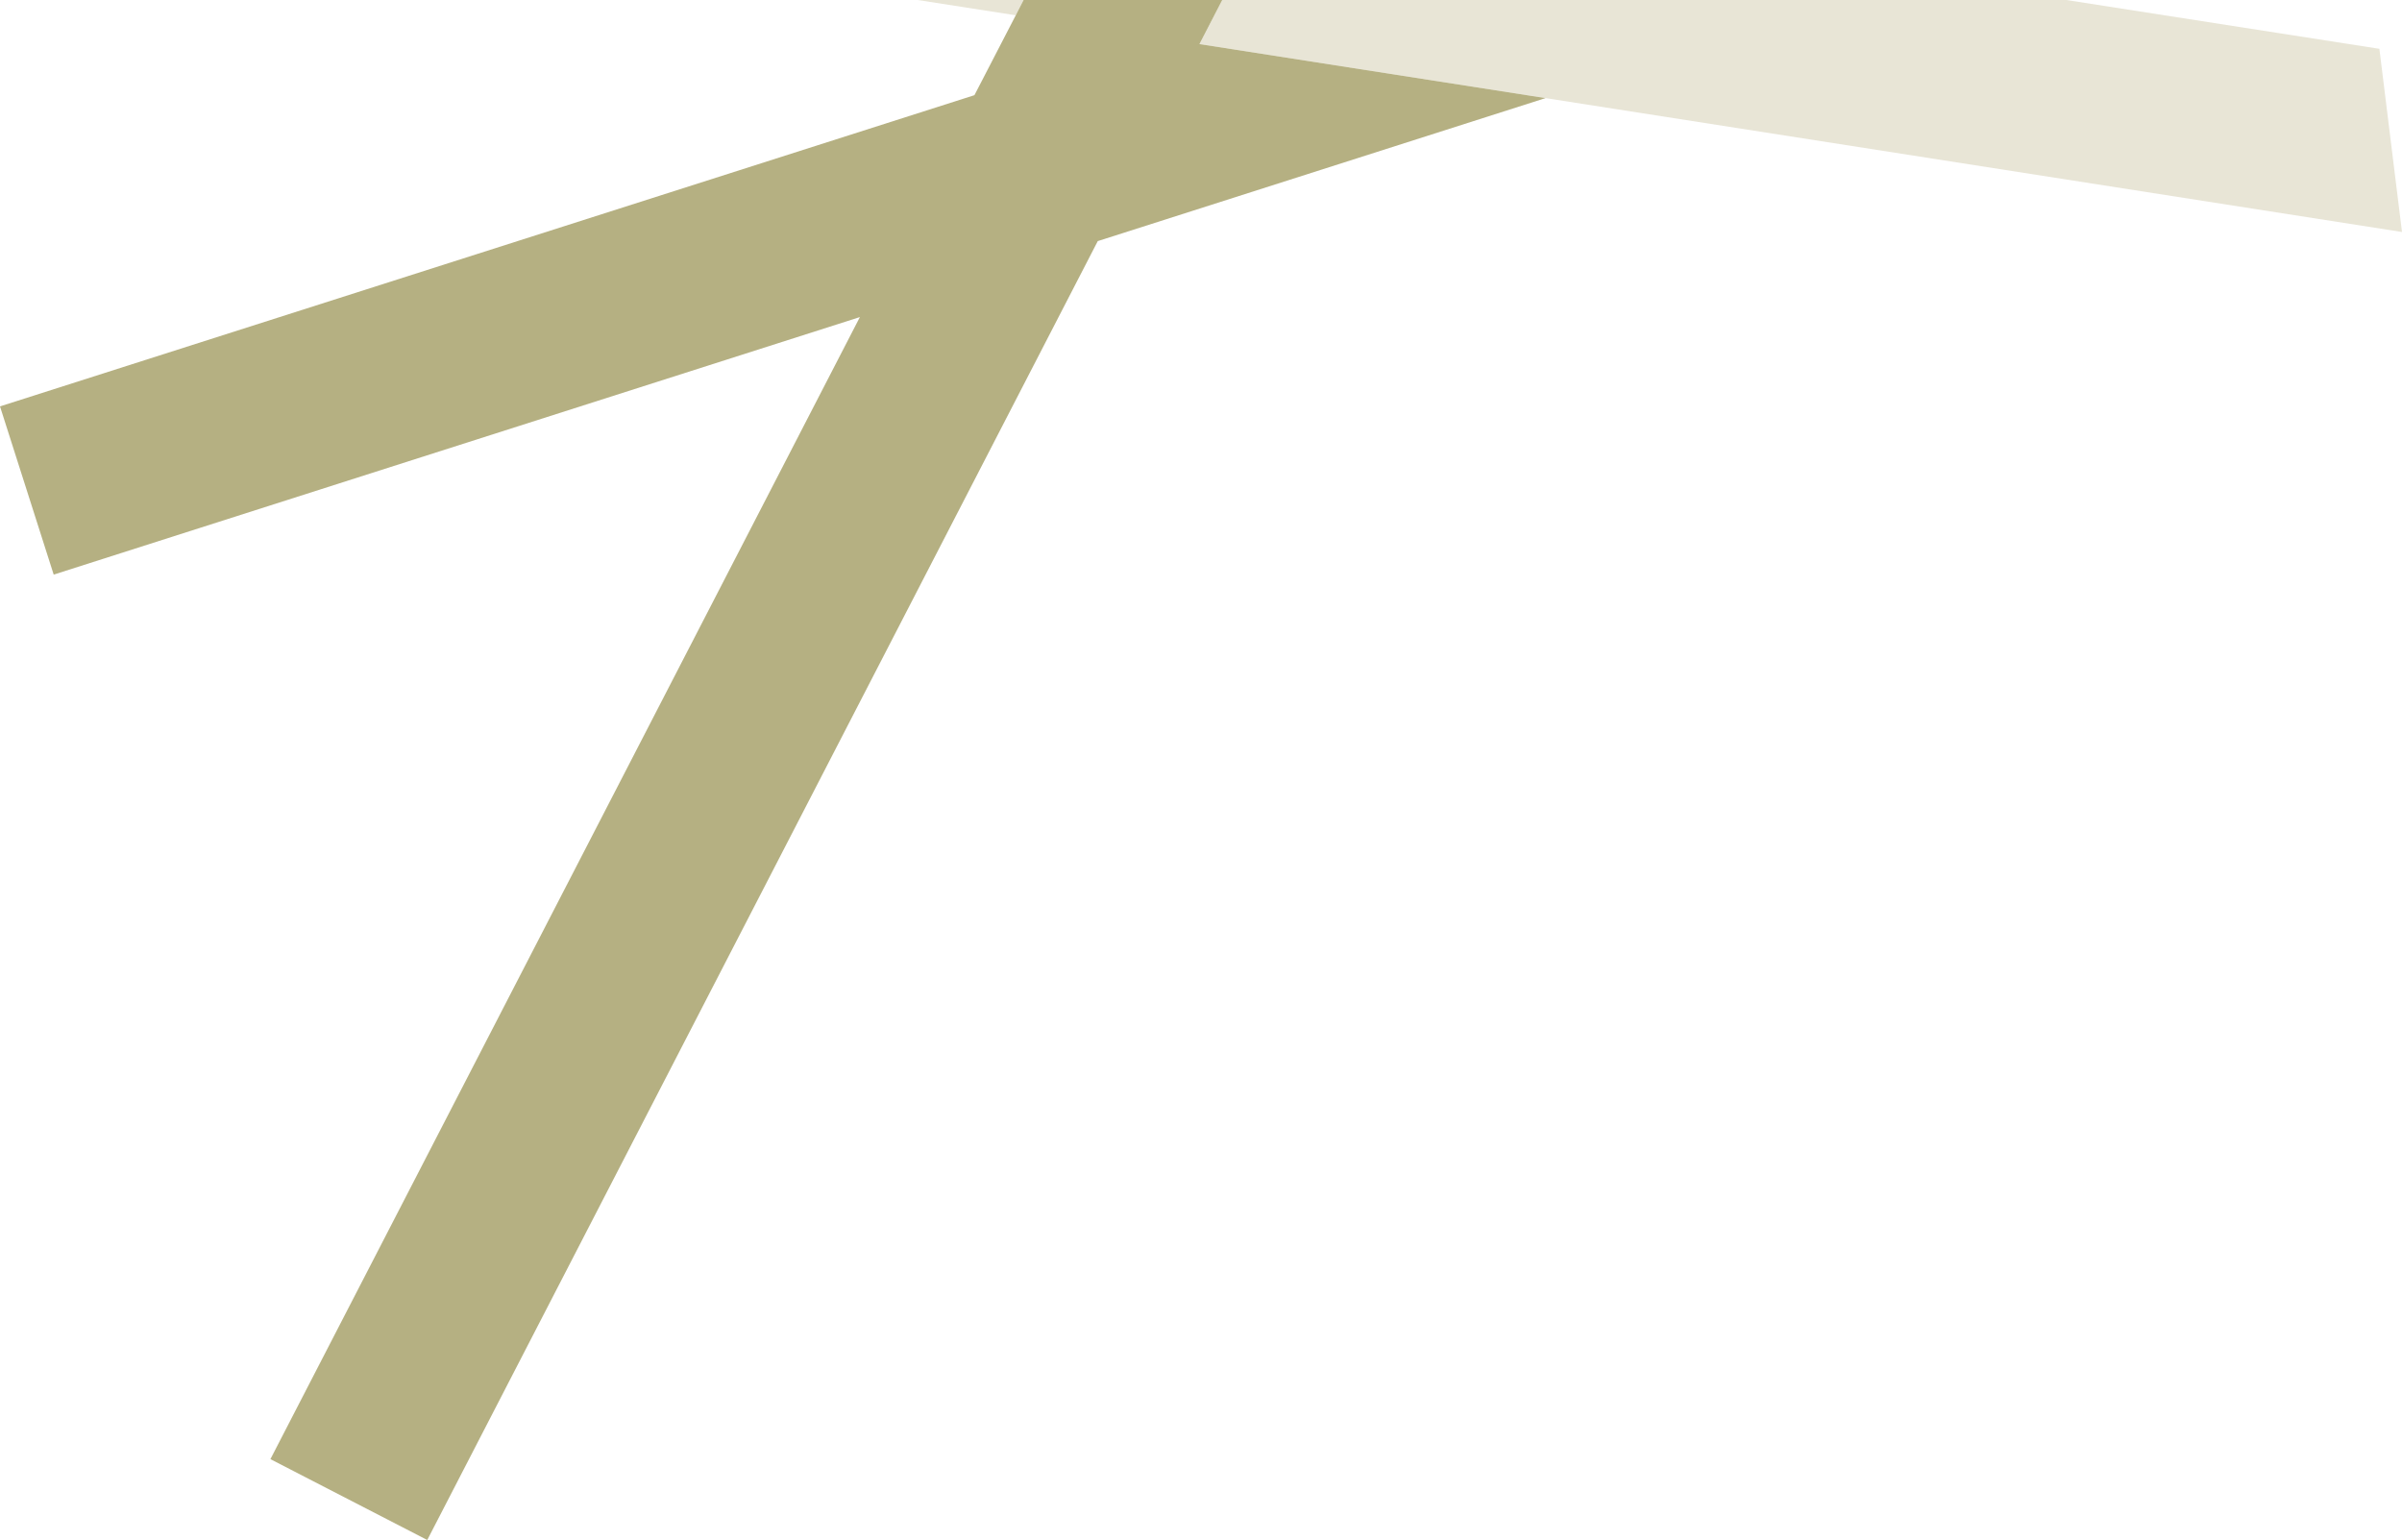
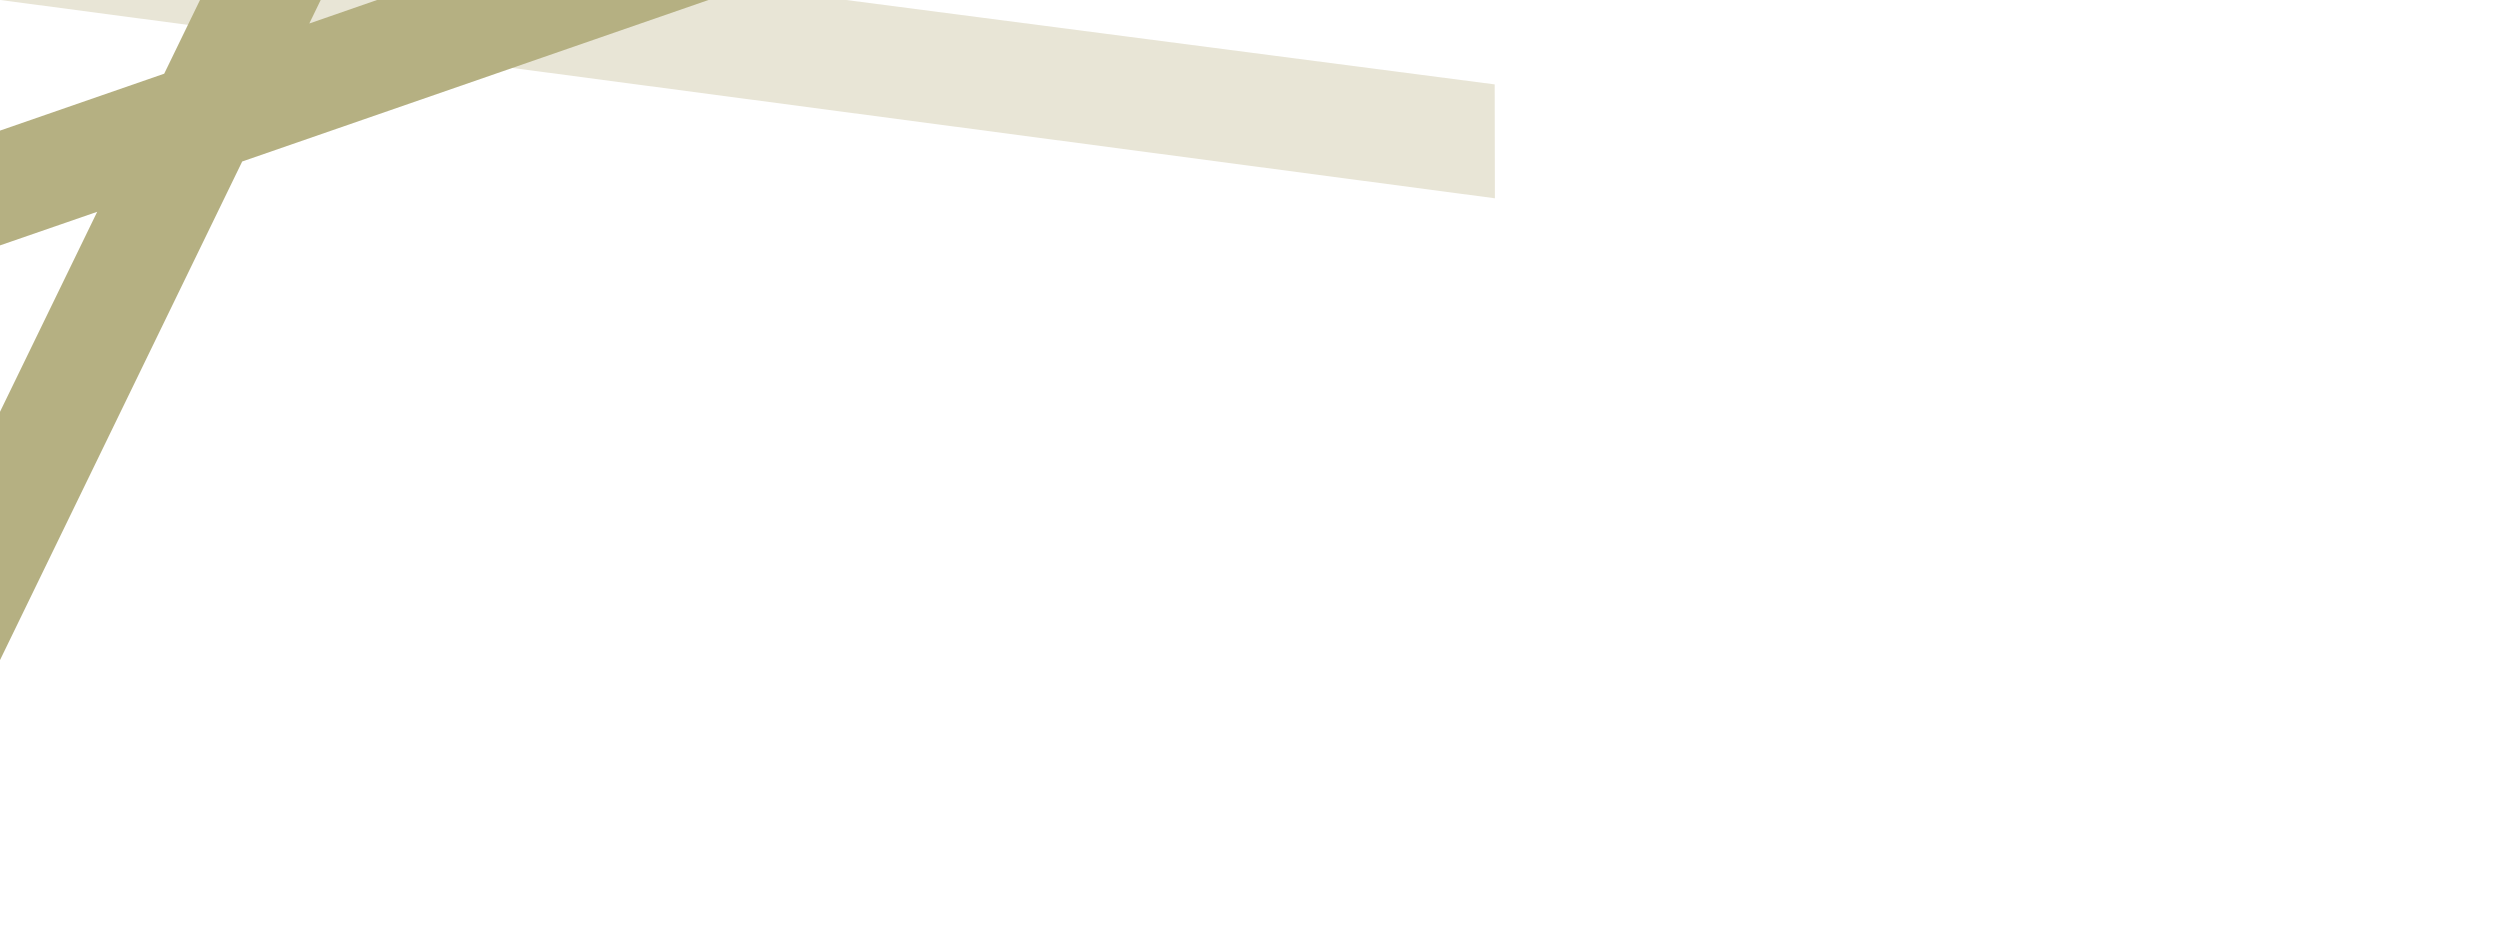
- <svg xmlns="http://www.w3.org/2000/svg" version="1.1" x="0px" y="0px" width="1476.3px" height="946.6px" viewBox="465 536.4 1476.3 946.6" enable-background="new 465 536.4 1476.3 946.6" xml:space="preserve">
-   <g id="Ebene_2">
- </g>
-   <g id="Ebene_1">
-     <g>
-       <g>
-         <polygon fill="#E8E5D6" points="1927.4,566.4 1735,536.4 1603.6,536.4 1247.1,536.4 1216.2,536.4 1210.1,548.2 1202.2,563.5      1414.9,596.7 1941.3,679    " />
-         <polygon fill="#E8E5D6" points="1089.3,545.8 1094.1,536.4 1029,536.4    " />
-       </g>
-       <polyline fill="#B5B082" points="1210.1,548.2 1216.2,536.4 1094.1,536.4 1089.3,545.8 1063.9,594.9 465,786.2 498,889.6     993.5,731.3 631.2,1433.3 727.6,1483 1139.7,684.6 1414.9,596.7 1202.2,563.5   " />
-       <line fill="#B5B082" x1="1202.2" y1="563.5" x2="1210.1" y2="548.2" />
-     </g>
+ <svg xmlns="http://www.w3.org/2000/svg" version="1.1" id="Ebene_1" x="0px" y="0px" width="2500px" height="946.6px" viewBox="1218 -441.6 2500 946.6" enable-background="new 1218 -441.6 2500 946.6" xml:space="preserve">
+   <g>
+     <polygon fill="#E8E5D6" points="2712.9,-243.3 2712.7,-357.2 2064.2,-441.6 1218.3,-441.6  " />
+     <polygon fill="#B5B082" points="1218,218.5 1460.2,-280.1 1926.5,-441.6 1595,-441.6 1527.3,-418.1 1538.7,-441.6 1418,-441.6    1382.2,-367.9 1218,-311 1218,-196.2 1315.2,-229.8 1218,-29.8  " />
  </g>
</svg>
